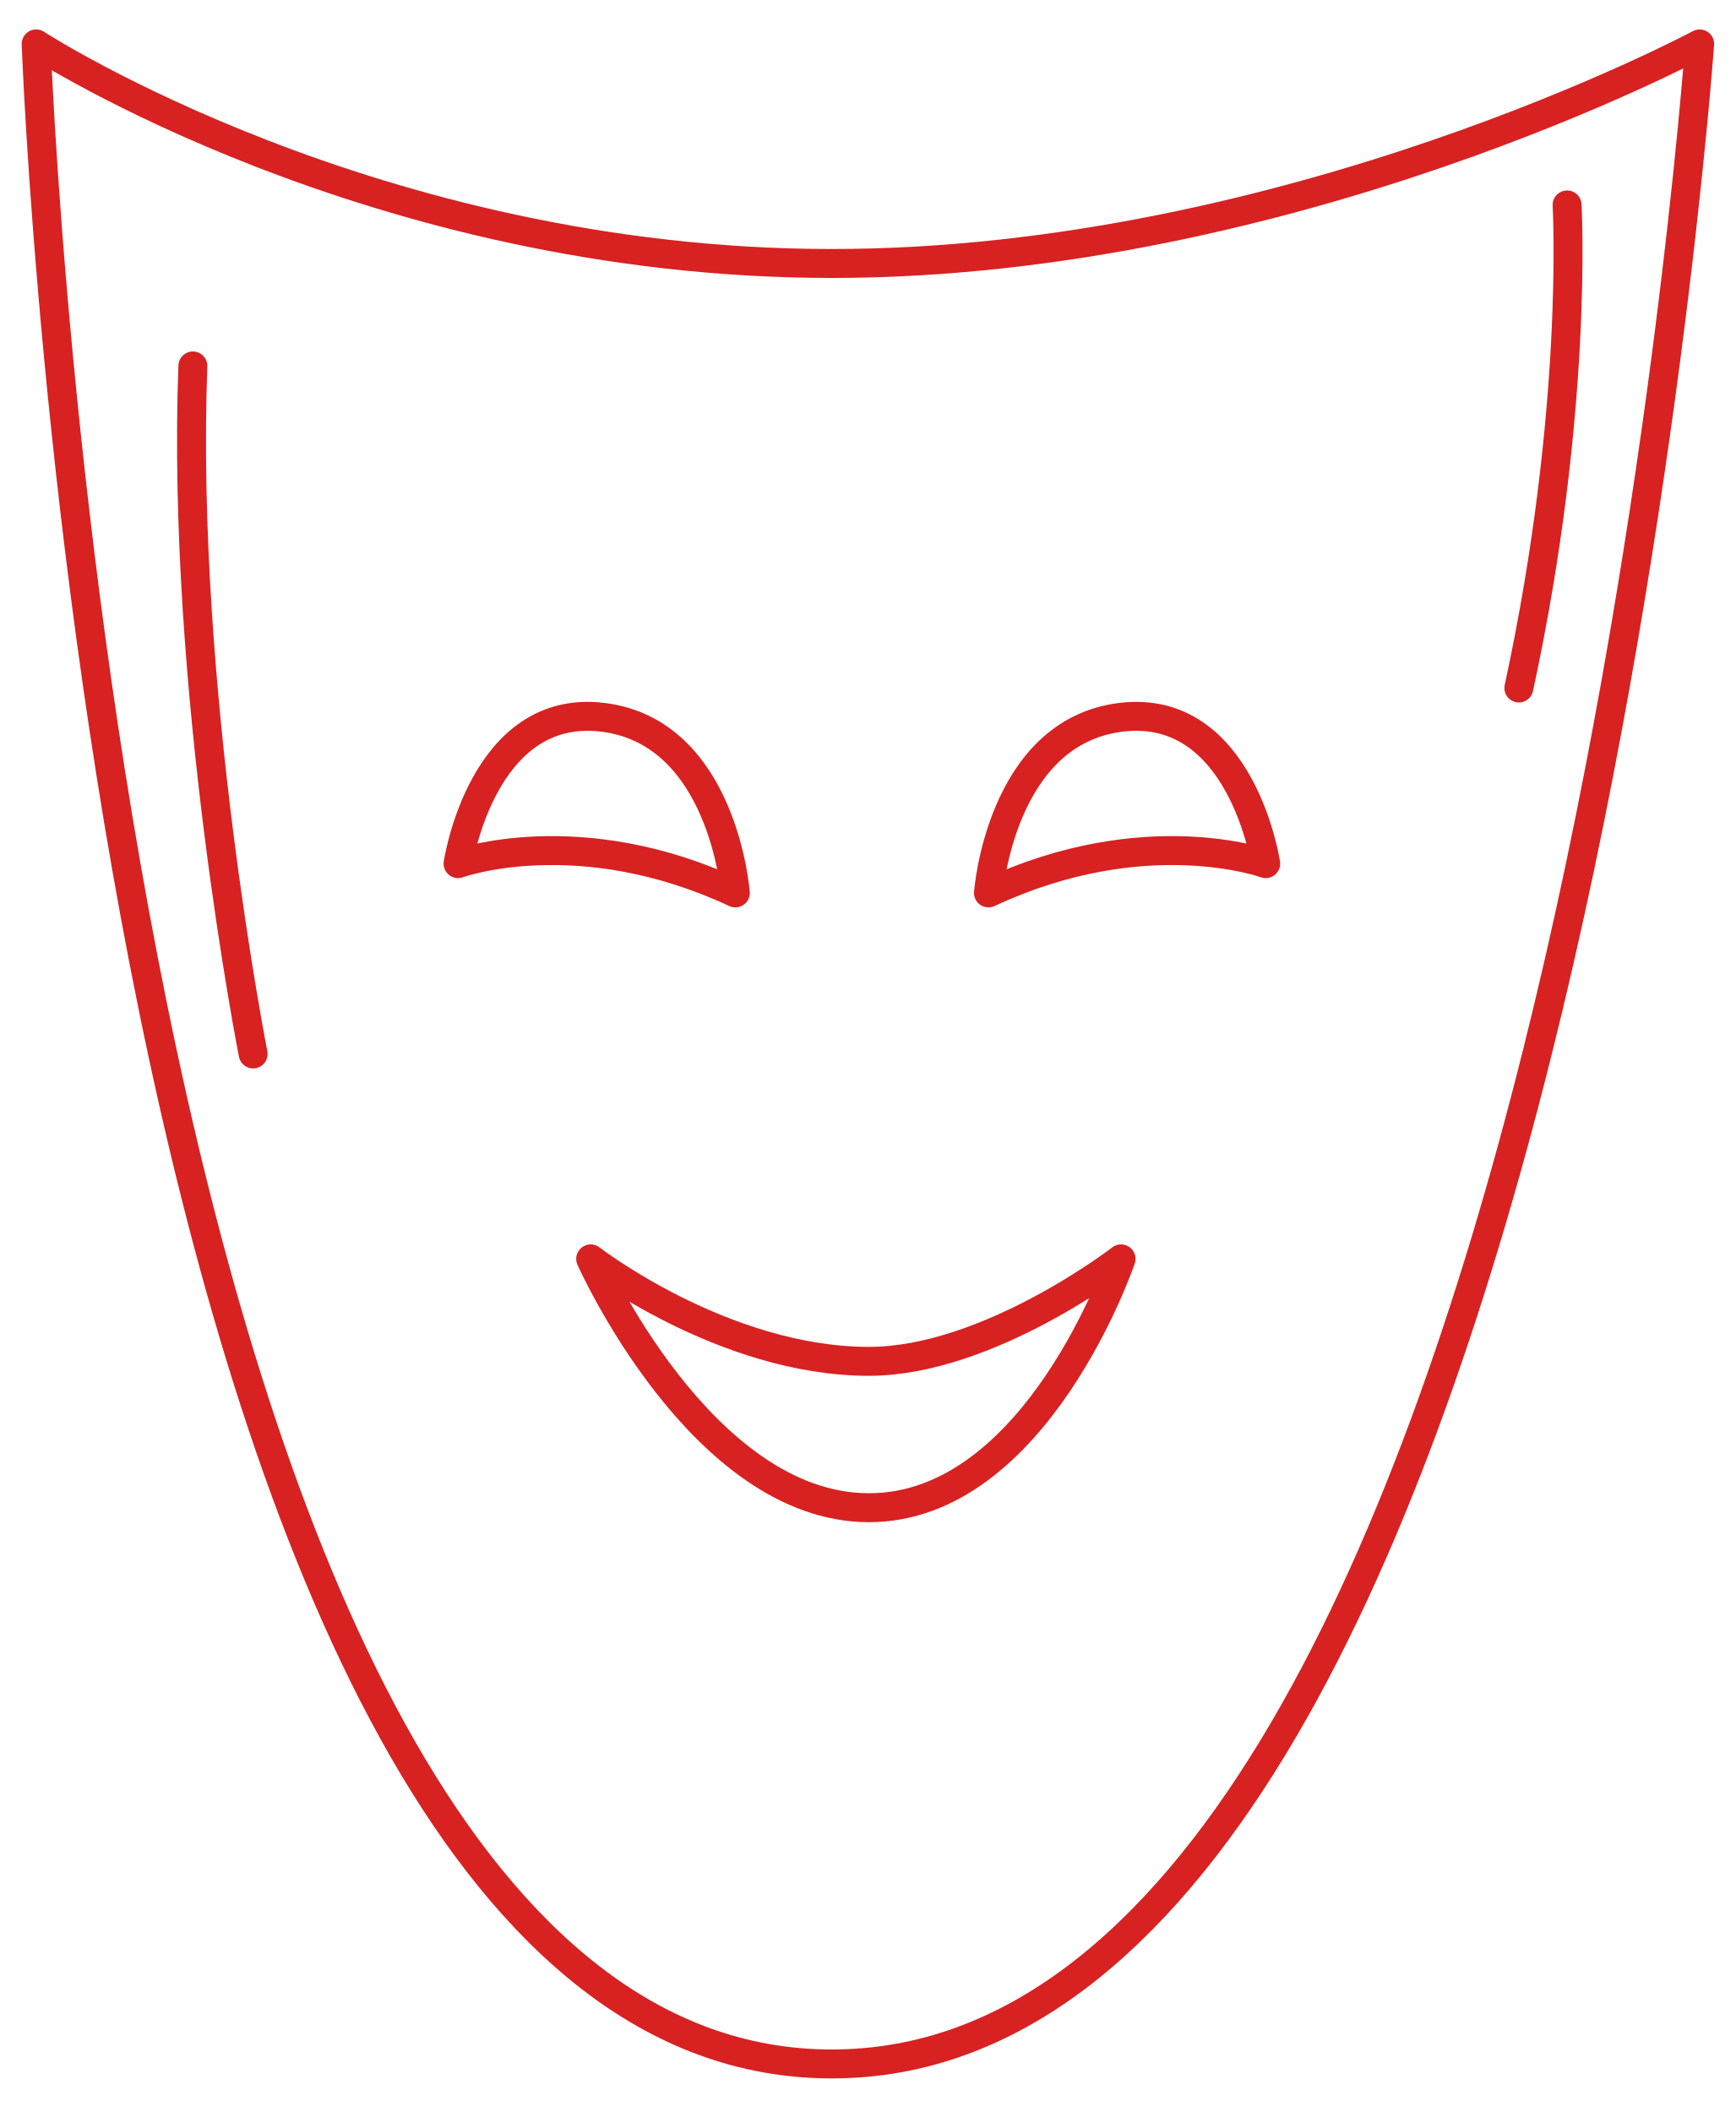
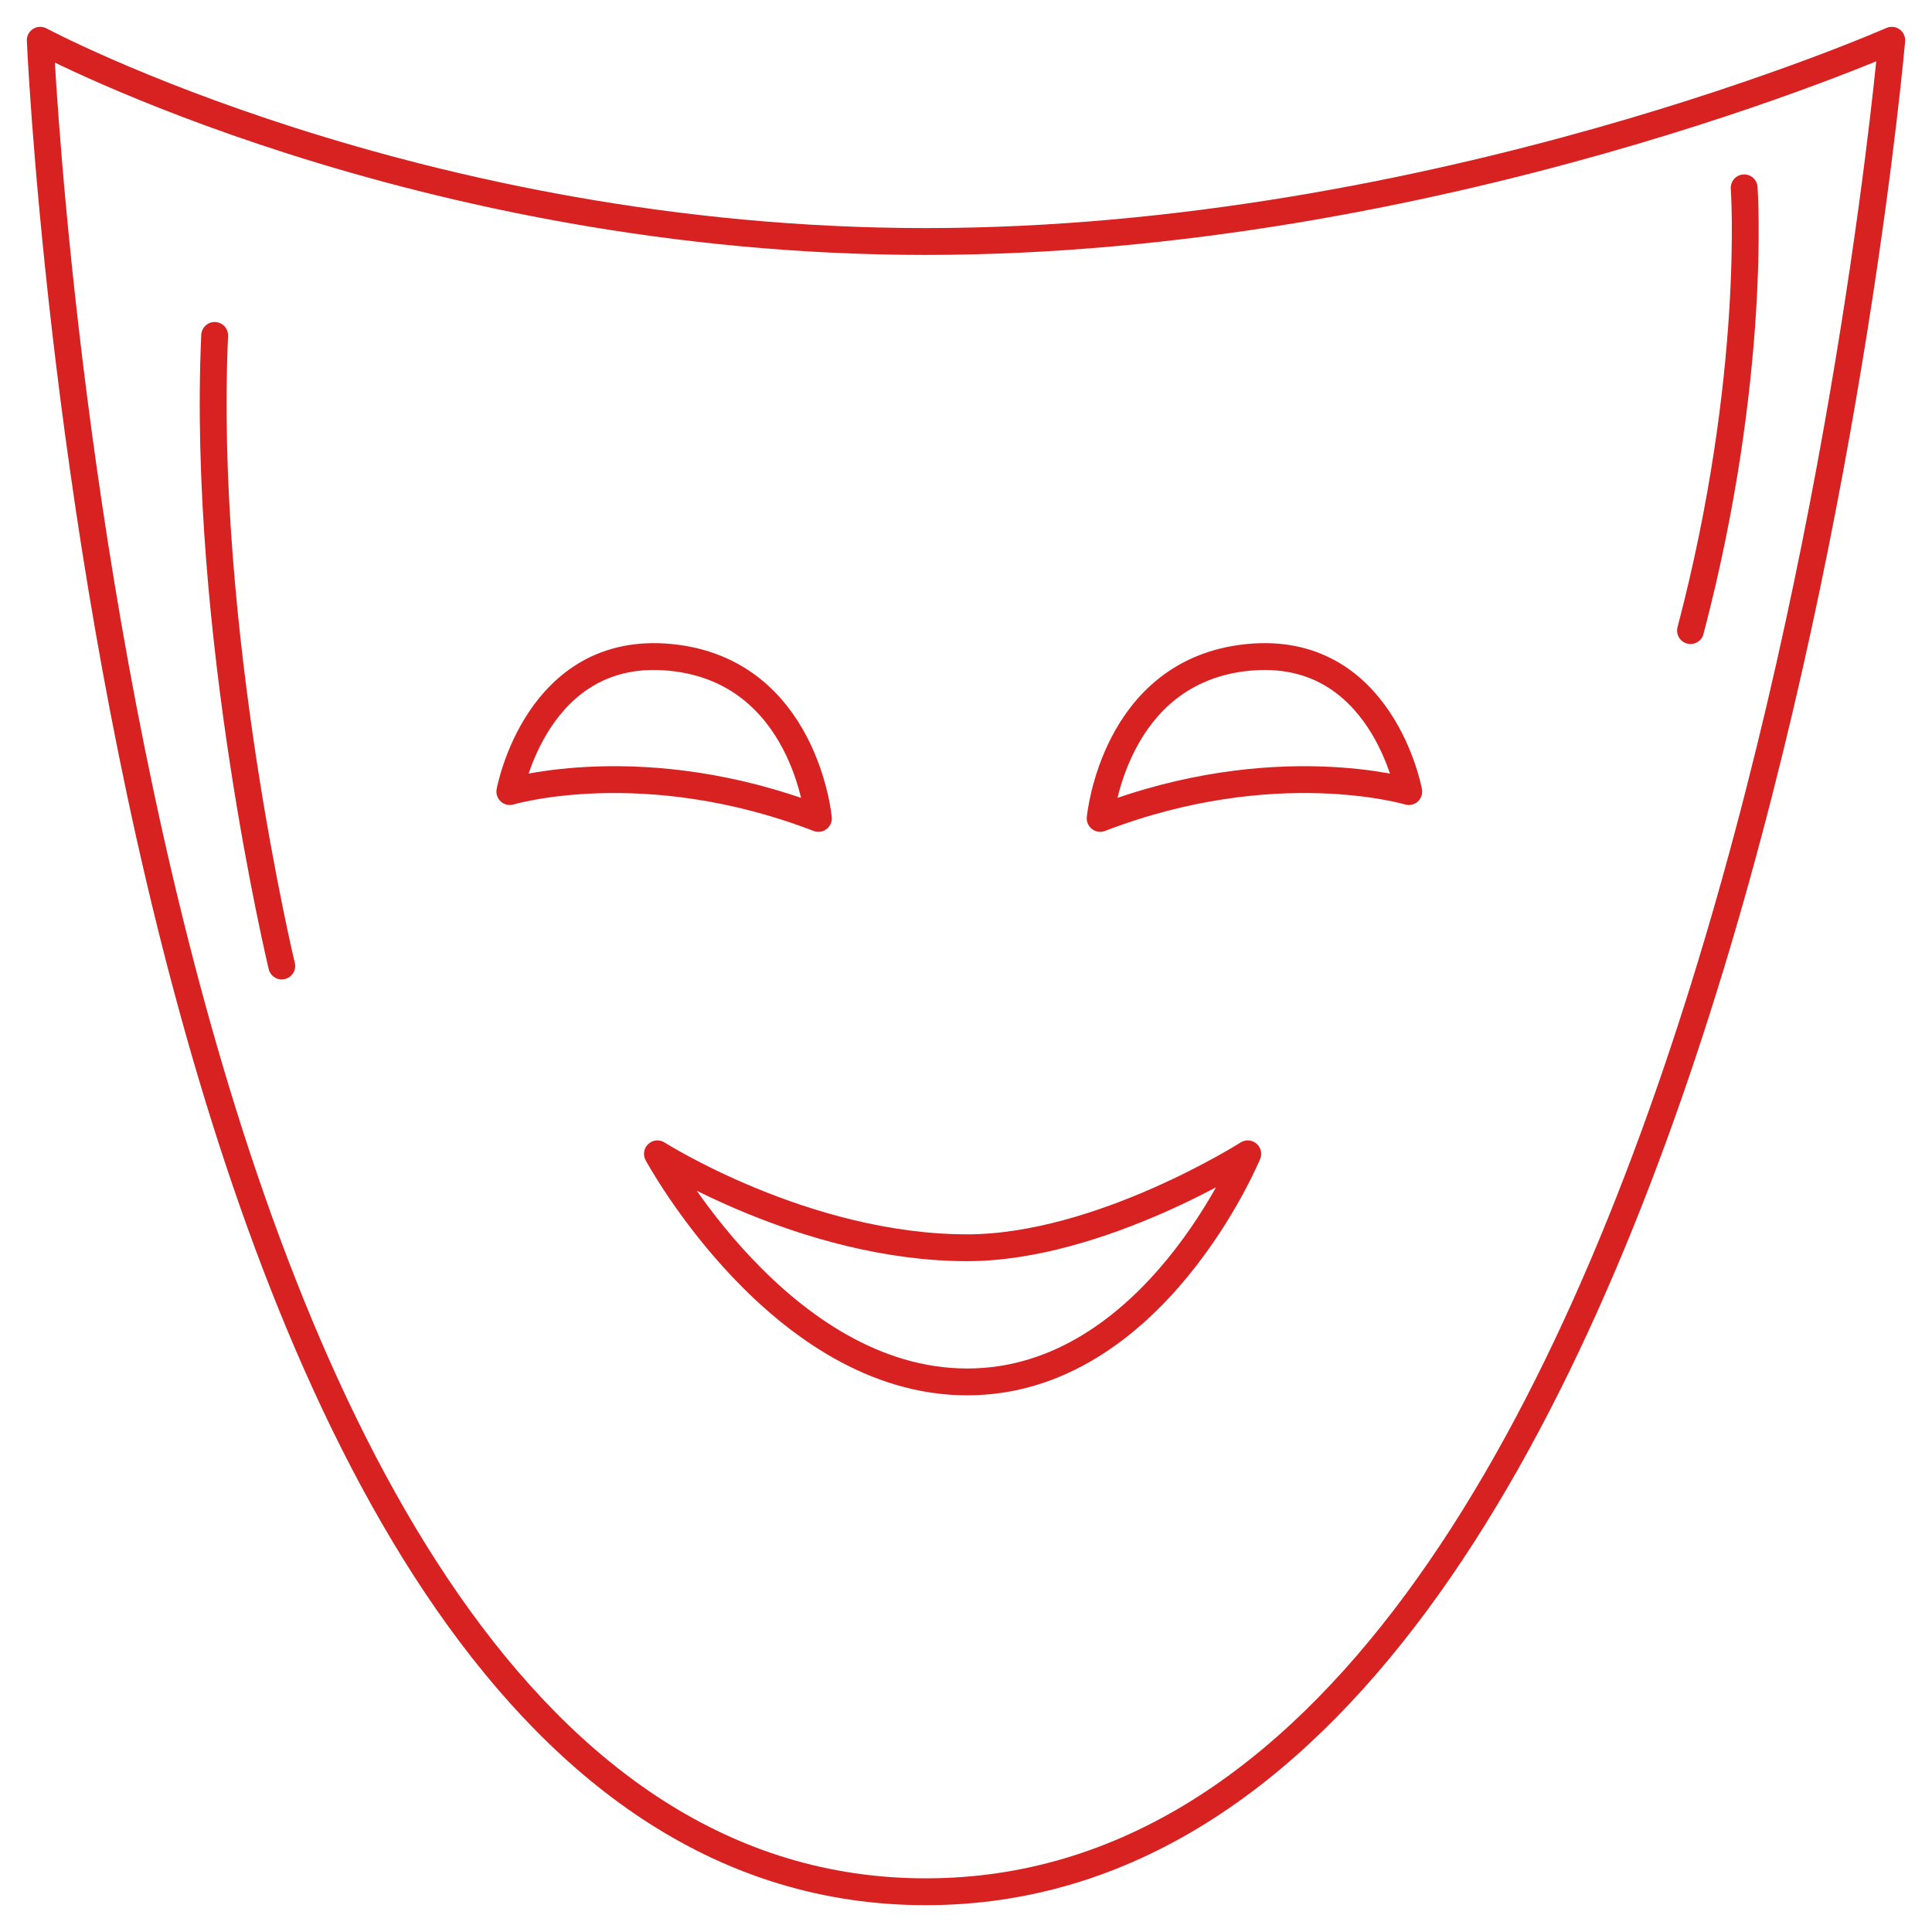
- <svg xmlns="http://www.w3.org/2000/svg" width="60" height="73" viewBox="0 0 60 73" fill="none">
-   <rect width="60" height="72.857" fill="black" fill-opacity="0" />
-   <path fill-rule="evenodd" clip-rule="evenodd" d="M1.25 1.518C1.25 1.518 3.75 71.339 28.75 71.339C53.75 71.339 58.75 1.518 58.75 1.518C58.75 1.518 44.583 9.107 28.75 9.107C12.917 9.107 1.25 1.518 1.25 1.518Z" stroke="#D82121" stroke-linecap="round" stroke-linejoin="round" />
-   <path fill-rule="evenodd" clip-rule="evenodd" d="M15.833 29.851C15.833 29.851 16.667 24.286 20.833 24.792C25 25.298 25.417 30.863 25.417 30.863C20 28.333 15.833 29.851 15.833 29.851Z" stroke="#D82121" stroke-linecap="round" stroke-linejoin="round" />
-   <path fill-rule="evenodd" clip-rule="evenodd" d="M43.75 29.851C43.75 29.851 42.917 24.286 38.75 24.792C34.583 25.298 34.167 30.863 34.167 30.863C39.583 28.333 43.75 29.851 43.75 29.851Z" stroke="#D82121" stroke-linecap="round" stroke-linejoin="round" />
-   <path fill-rule="evenodd" clip-rule="evenodd" d="M20.417 43.512C20.417 43.512 25 47.054 30.036 47.054C34.167 47.054 38.75 43.512 38.75 43.512C38.75 43.512 35.833 52.113 30.036 52.113C24.239 52.113 20.417 43.512 20.417 43.512Z" stroke="#D82121" stroke-linecap="round" stroke-linejoin="round" />
-   <path d="M54.167 7.083C54.167 7.083 54.583 14.167 52.5 23.78" stroke="#D82121" stroke-linecap="round" stroke-linejoin="round" />
-   <path d="M8.75 36.429C8.75 36.429 6.25 23.78 6.667 12.649" stroke="#D82121" stroke-linecap="round" stroke-linejoin="round" />
+ <svg xmlns="http://www.w3.org/2000/svg" width="72" height="72" viewBox="0 0 72 72" fill="none">
+   <rect width="72" height="72" fill="black" fill-opacity="0" />
+   <path fill-rule="evenodd" clip-rule="evenodd" d="M1.5 1.5C1.5 1.5 4.5 70.5 34.5 70.5C64.5 70.5 70.5 1.5 70.5 1.5C70.5 1.5 53.5 9 34.5 9C15.5 9 1.5 1.5 1.5 1.5Z" stroke="#D82121" stroke-linecap="round" stroke-linejoin="round" />
+   <path fill-rule="evenodd" clip-rule="evenodd" d="M19 29.5C19 29.5 20 24 25 24.5C30 25 30.5 30.5 30.5 30.5C24 28 19 29.5 19 29.5Z" stroke="#D82121" stroke-linecap="round" stroke-linejoin="round" />
+   <path fill-rule="evenodd" clip-rule="evenodd" d="M52.5 29.5C52.5 29.5 51.5 24 46.5 24.5C41.5 25 41 30.5 41 30.5C47.5 28 52.5 29.5 52.5 29.5Z" stroke="#D82121" stroke-linecap="round" stroke-linejoin="round" />
+   <path fill-rule="evenodd" clip-rule="evenodd" d="M24.5 43C24.5 43 30 46.5 36.043 46.5C41 46.5 46.5 43 46.5 43C46.5 43 43 51.5 36.043 51.5C29.087 51.5 24.5 43 24.5 43Z" stroke="#D82121" stroke-linecap="round" stroke-linejoin="round" />
+   <path d="M65 7C65 7 65.5 14 63 23.5" stroke="#D82121" stroke-linecap="round" stroke-linejoin="round" />
+   <path d="M10.5 36C10.5 36 7.5 23.5 8 12.5" stroke="#D82121" stroke-linecap="round" stroke-linejoin="round" />
</svg>
